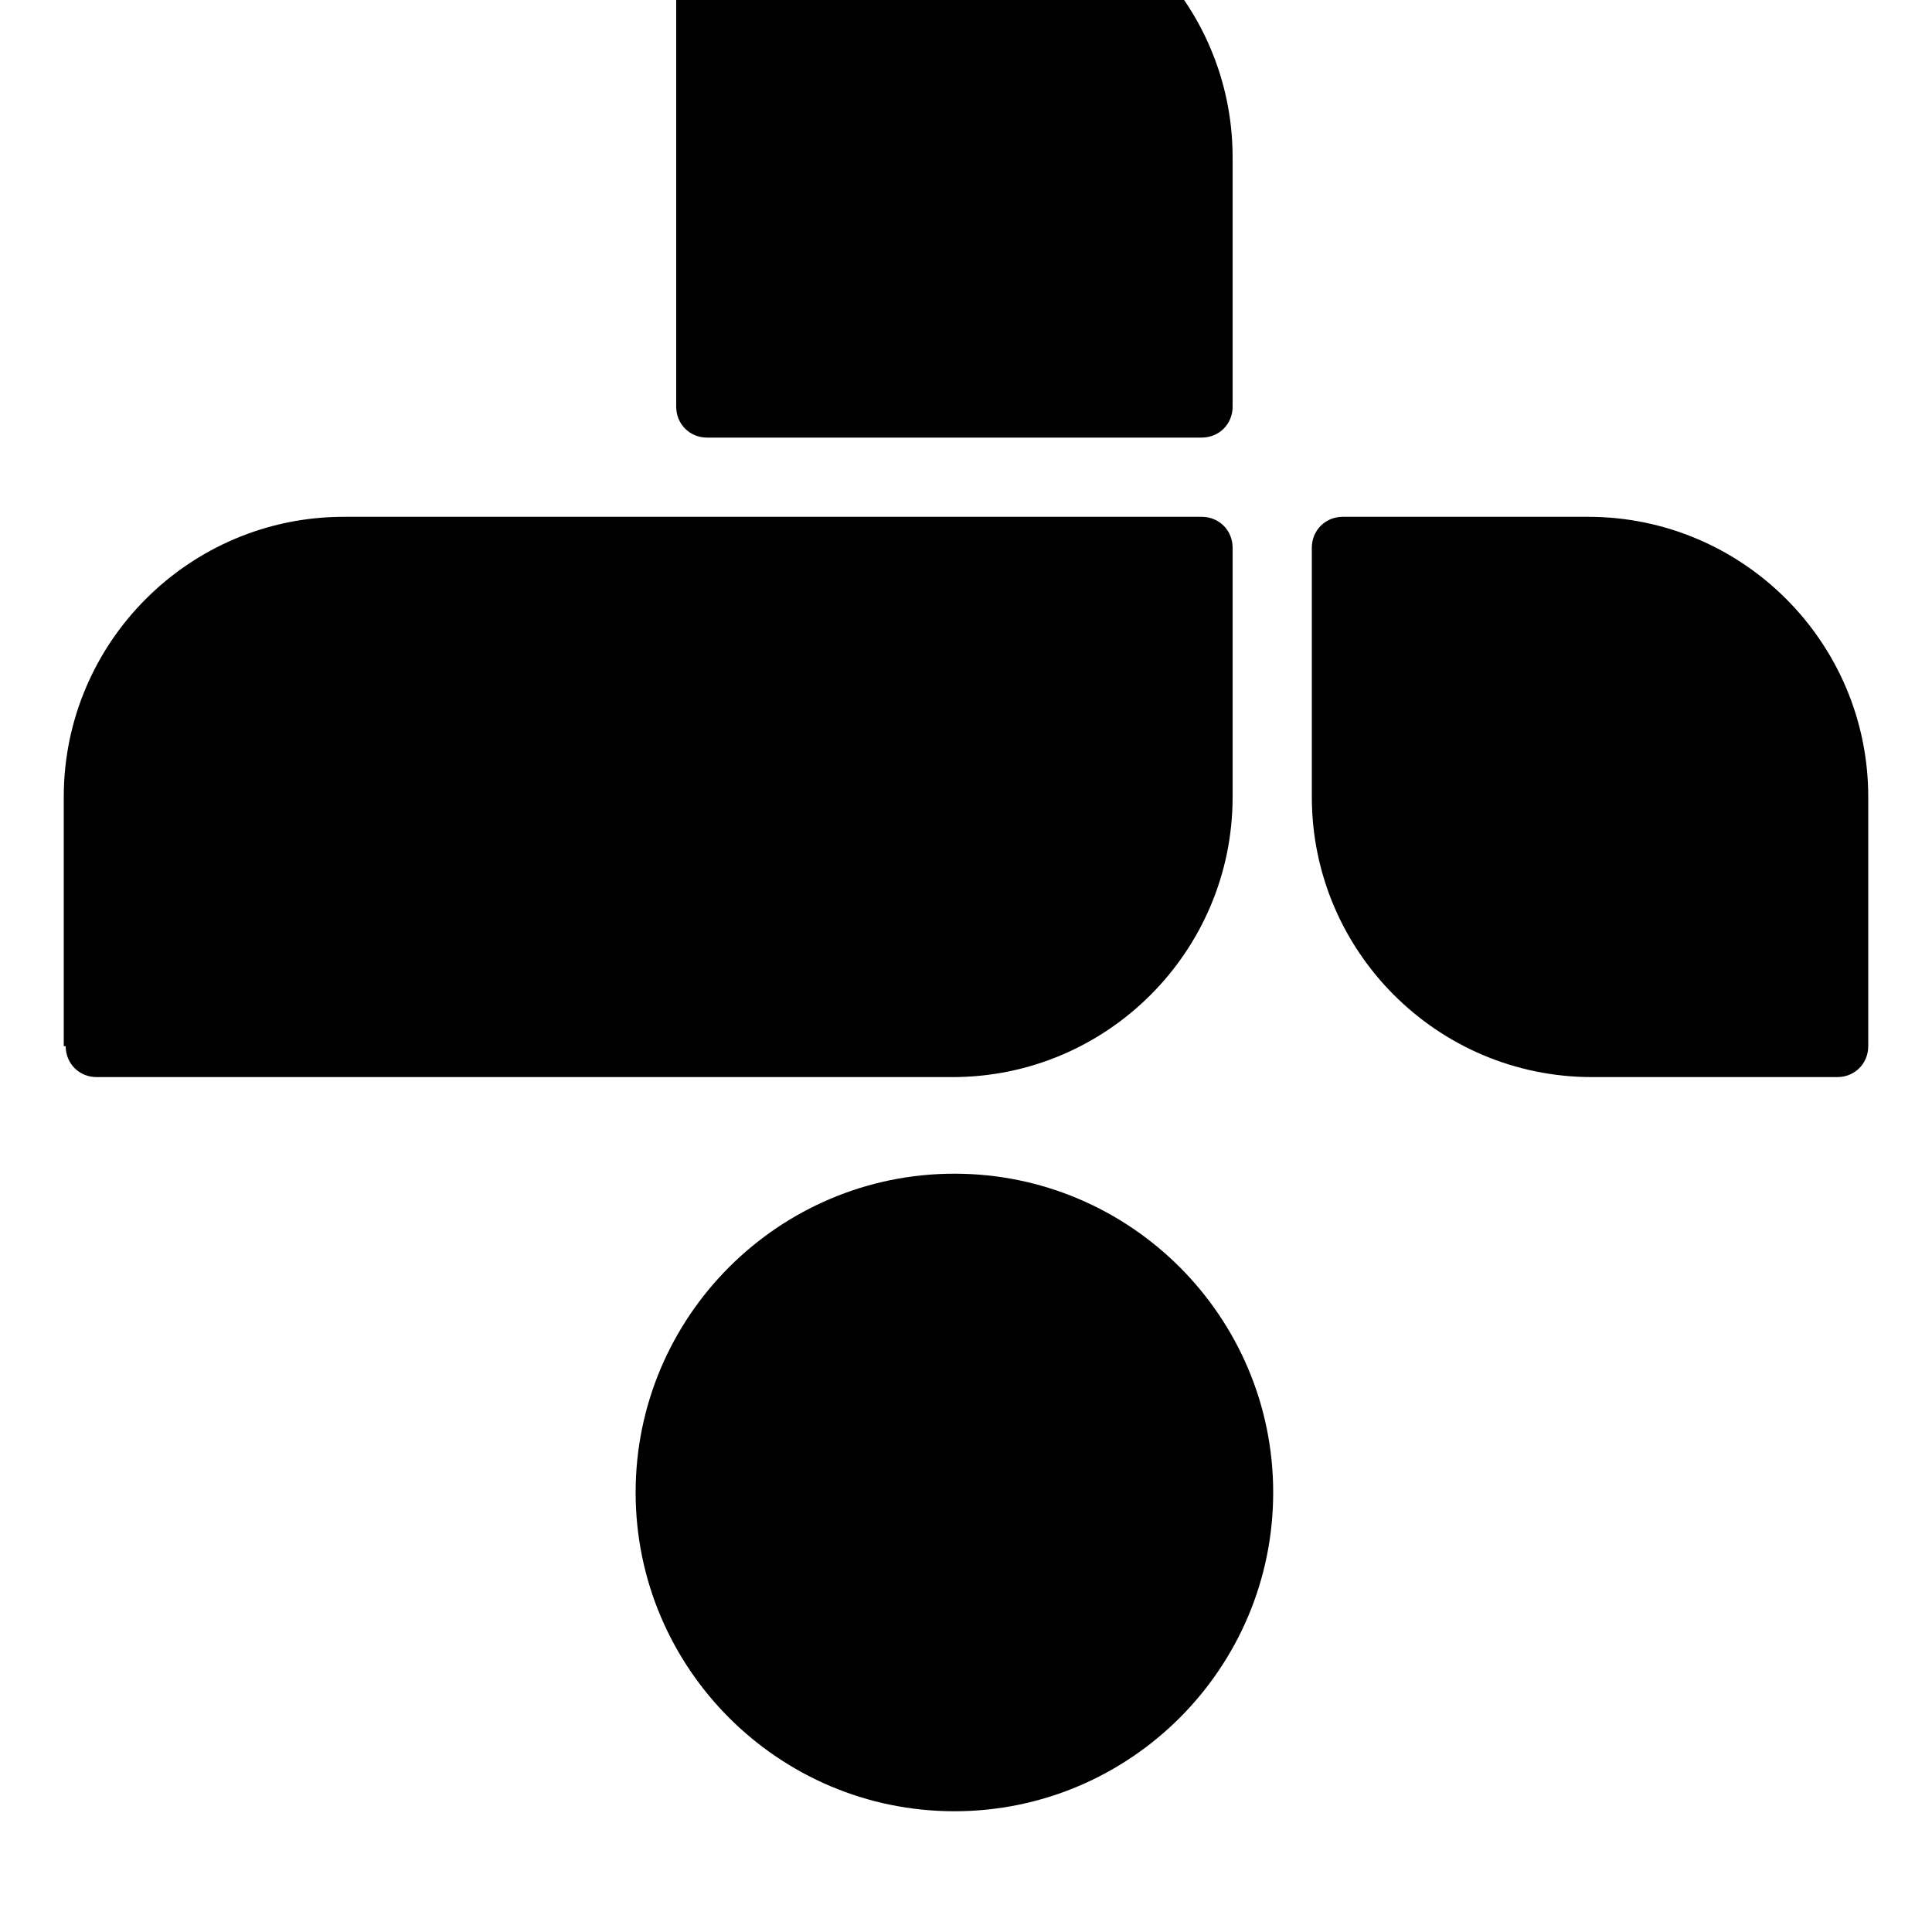
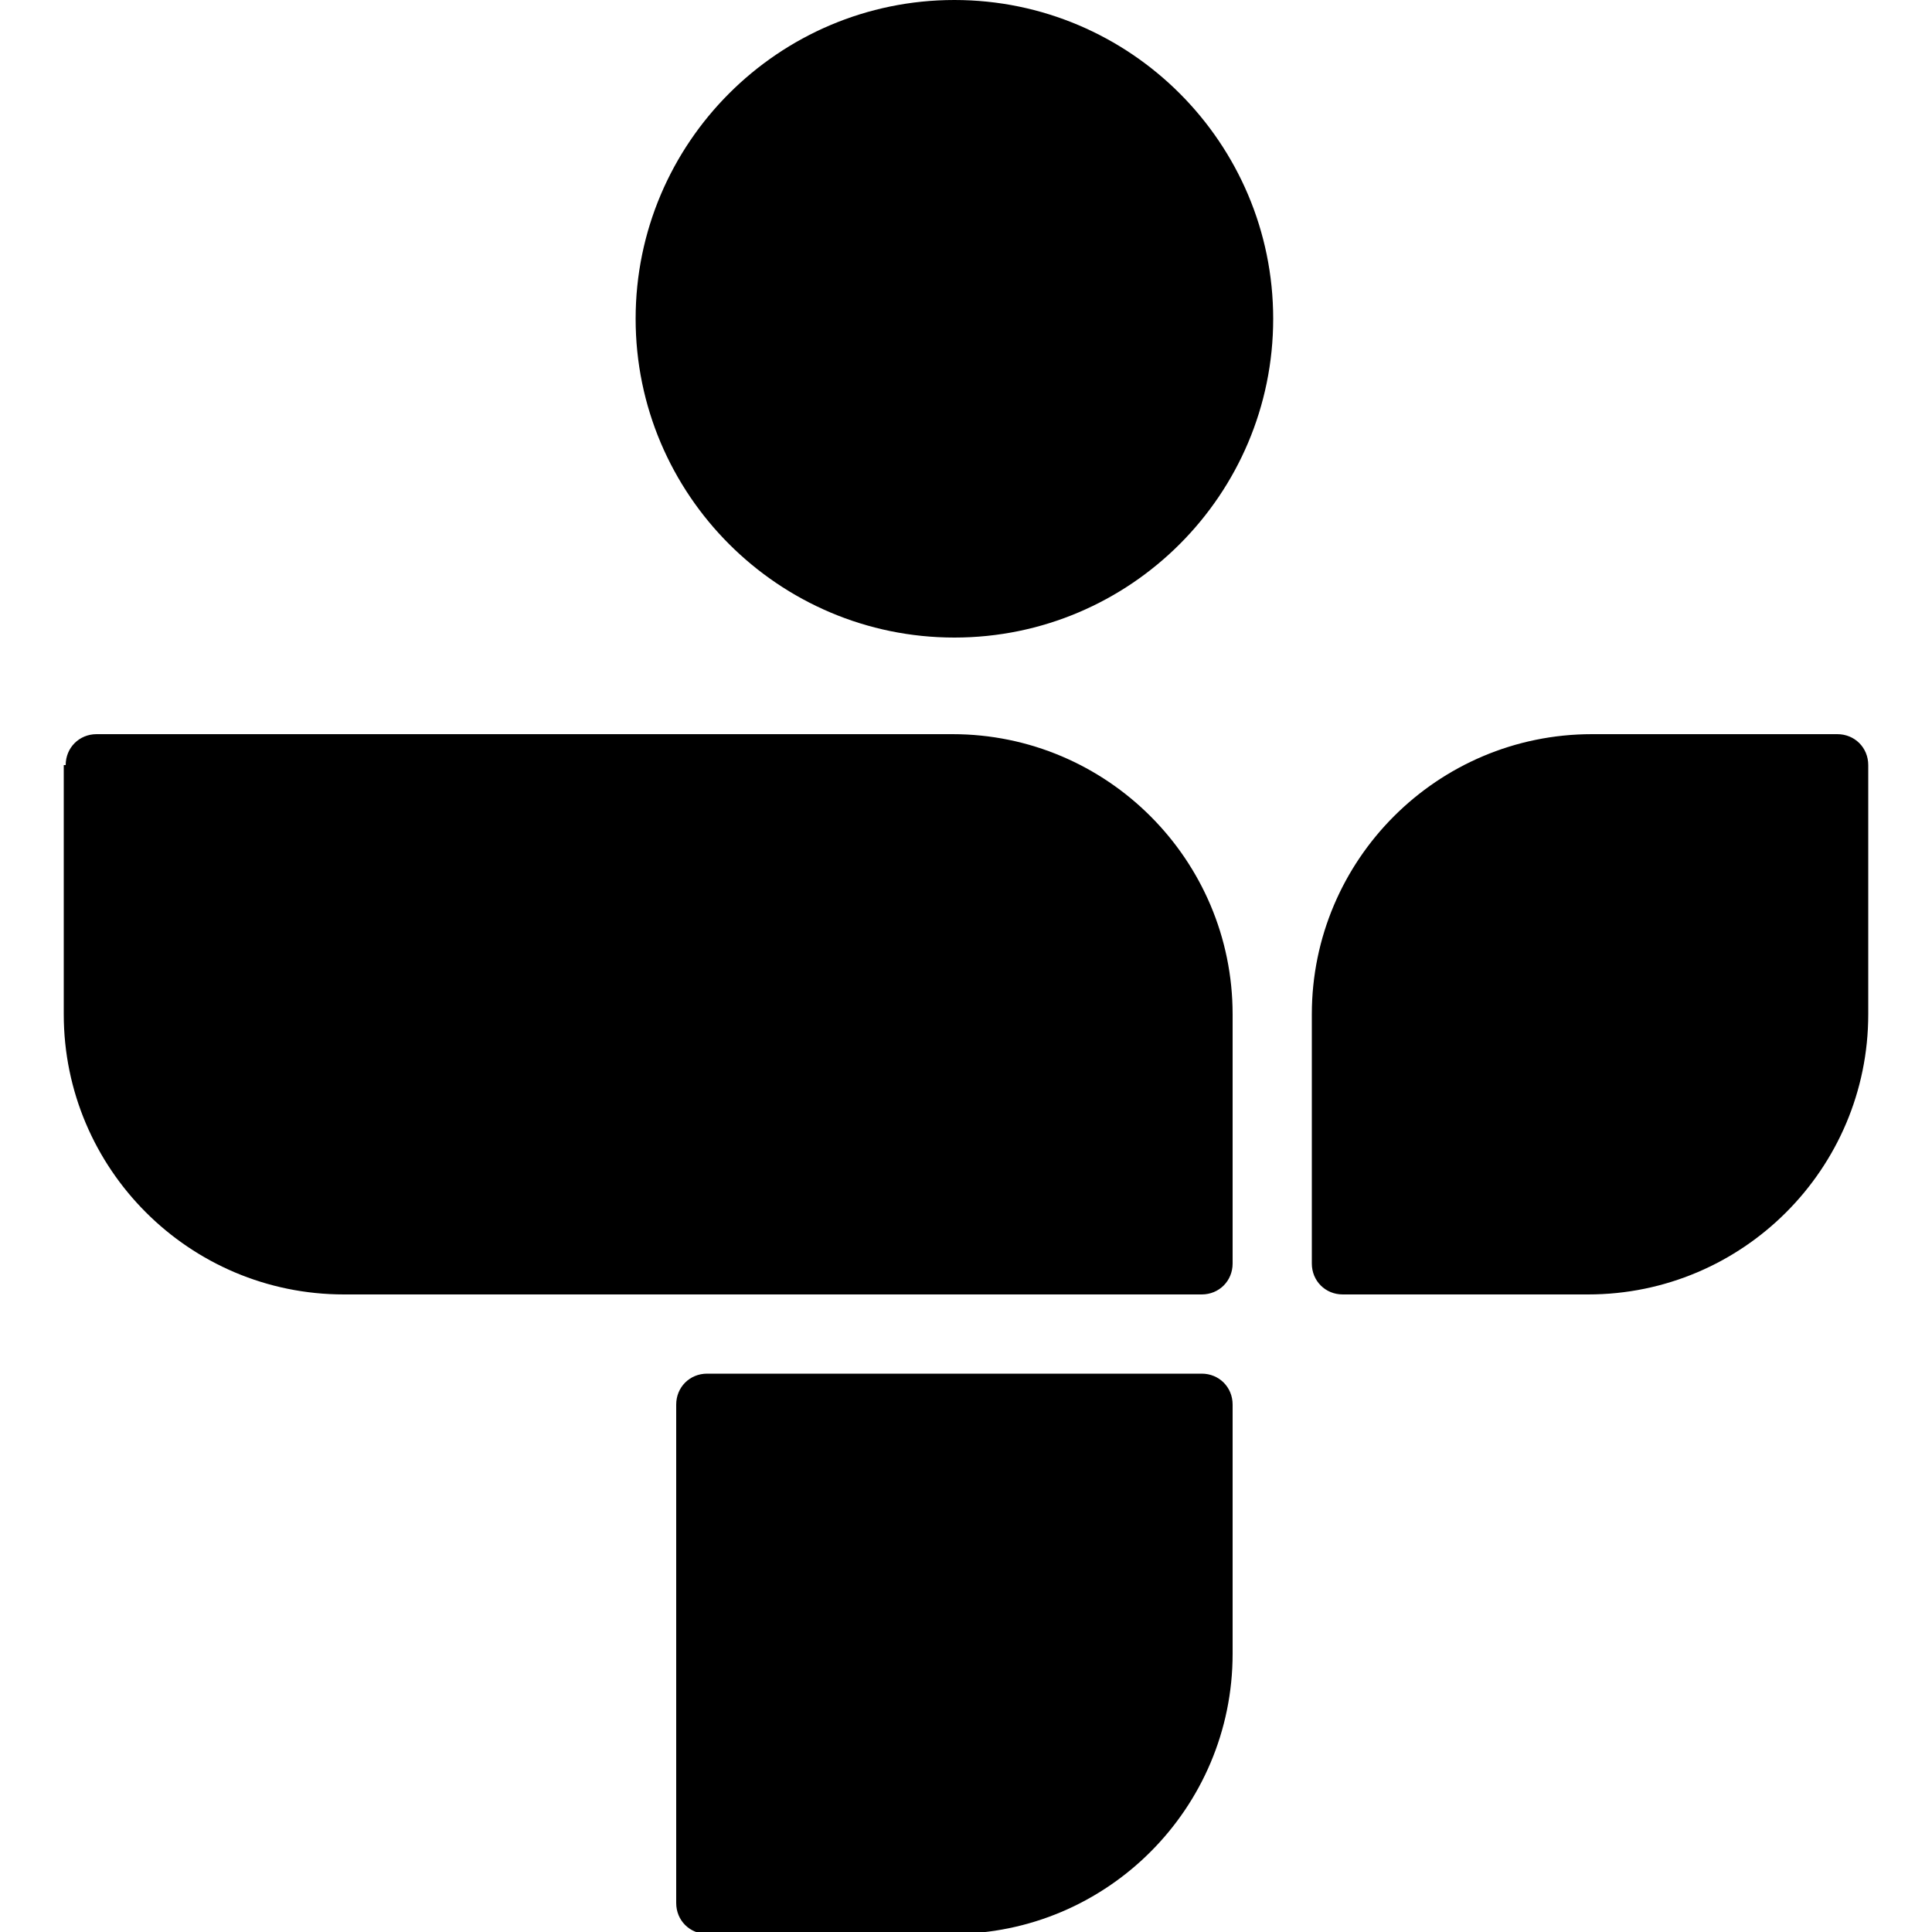
<svg xmlns="http://www.w3.org/2000/svg" viewBox="0 0 1024 1024" role="img" aria-labelledby="tunein-title">
-   <path fill="currentColor" d="M34.816 554.496c0 9.216 7.168 16.384 16.384 16.384h453.632c81.92 0 148.48-66.56 148.48-148.48v-132.096c0-9.216-7.168-16.384-16.384-16.384 0 0-1.024 0-1.024 0h-453.632c-81.92 0-148.48 66.56-148.48 148.48v132.096zM843.776 570.88h130.048c9.216 0 16.384-7.168 16.384-16.384v-132.096c0-81.92-66.56-148.48-148.48-148.48h-130.048c-9.216 0-16.384 7.168-16.384 16.384v132.096c0 81.92 66.56 148.48 148.48 148.48zM636.928 231.936h-262.144c-9.216 0-16.384-7.168-16.384-16.384v-264.192c0-9.216 7.168-16.384 16.384-16.384h130.048c81.92 0 148.48 66.56 148.48 148.48v132.096c0 9.216-7.168 16.384-16.384 16.384zM674.816 791.04c0-93.184-75.776-168.96-168.96-168.96s-168.96 75.776-168.96 168.96c0 93.184 75.776 168.96 168.96 168.96s168.96-75.776 168.96-168.96z" />
+   <path fill="currentColor" d="M34.816 405.504c0-9.216 7.168-16.384 16.384-16.384h453.632c81.92 0 148.48 66.56 148.48 148.48v132.096c0 9.216-7.168 16.384-16.384 16.384 0 0-1.024 0-1.024 0h-453.632c-81.92 0-148.48-66.56-148.48-148.48v-132.096zM843.776 389.12h130.048c9.216 0 16.384 7.168 16.384 16.384v132.096c0 81.92-66.56 148.48-148.48 148.48h-130.048c-9.216 0-16.384-7.168-16.384-16.384v-132.096c0-81.92 66.56-148.48 148.48-148.48zM636.928 728.064h-262.144c-9.216 0-16.384 7.168-16.384 16.384v264.192c0 9.216 7.168 16.384 16.384 16.384h130.048c81.92 0 148.48-66.56 148.48-148.48v-132.096c0-9.216-7.168-16.384-16.384-16.384zM674.816 168.96c0 93.184-75.776 168.96-168.96 168.96s-168.96-75.776-168.96-168.96c0-93.184 75.776-168.96 168.96-168.96s168.96 75.776 168.96 168.96z" />
</svg>
